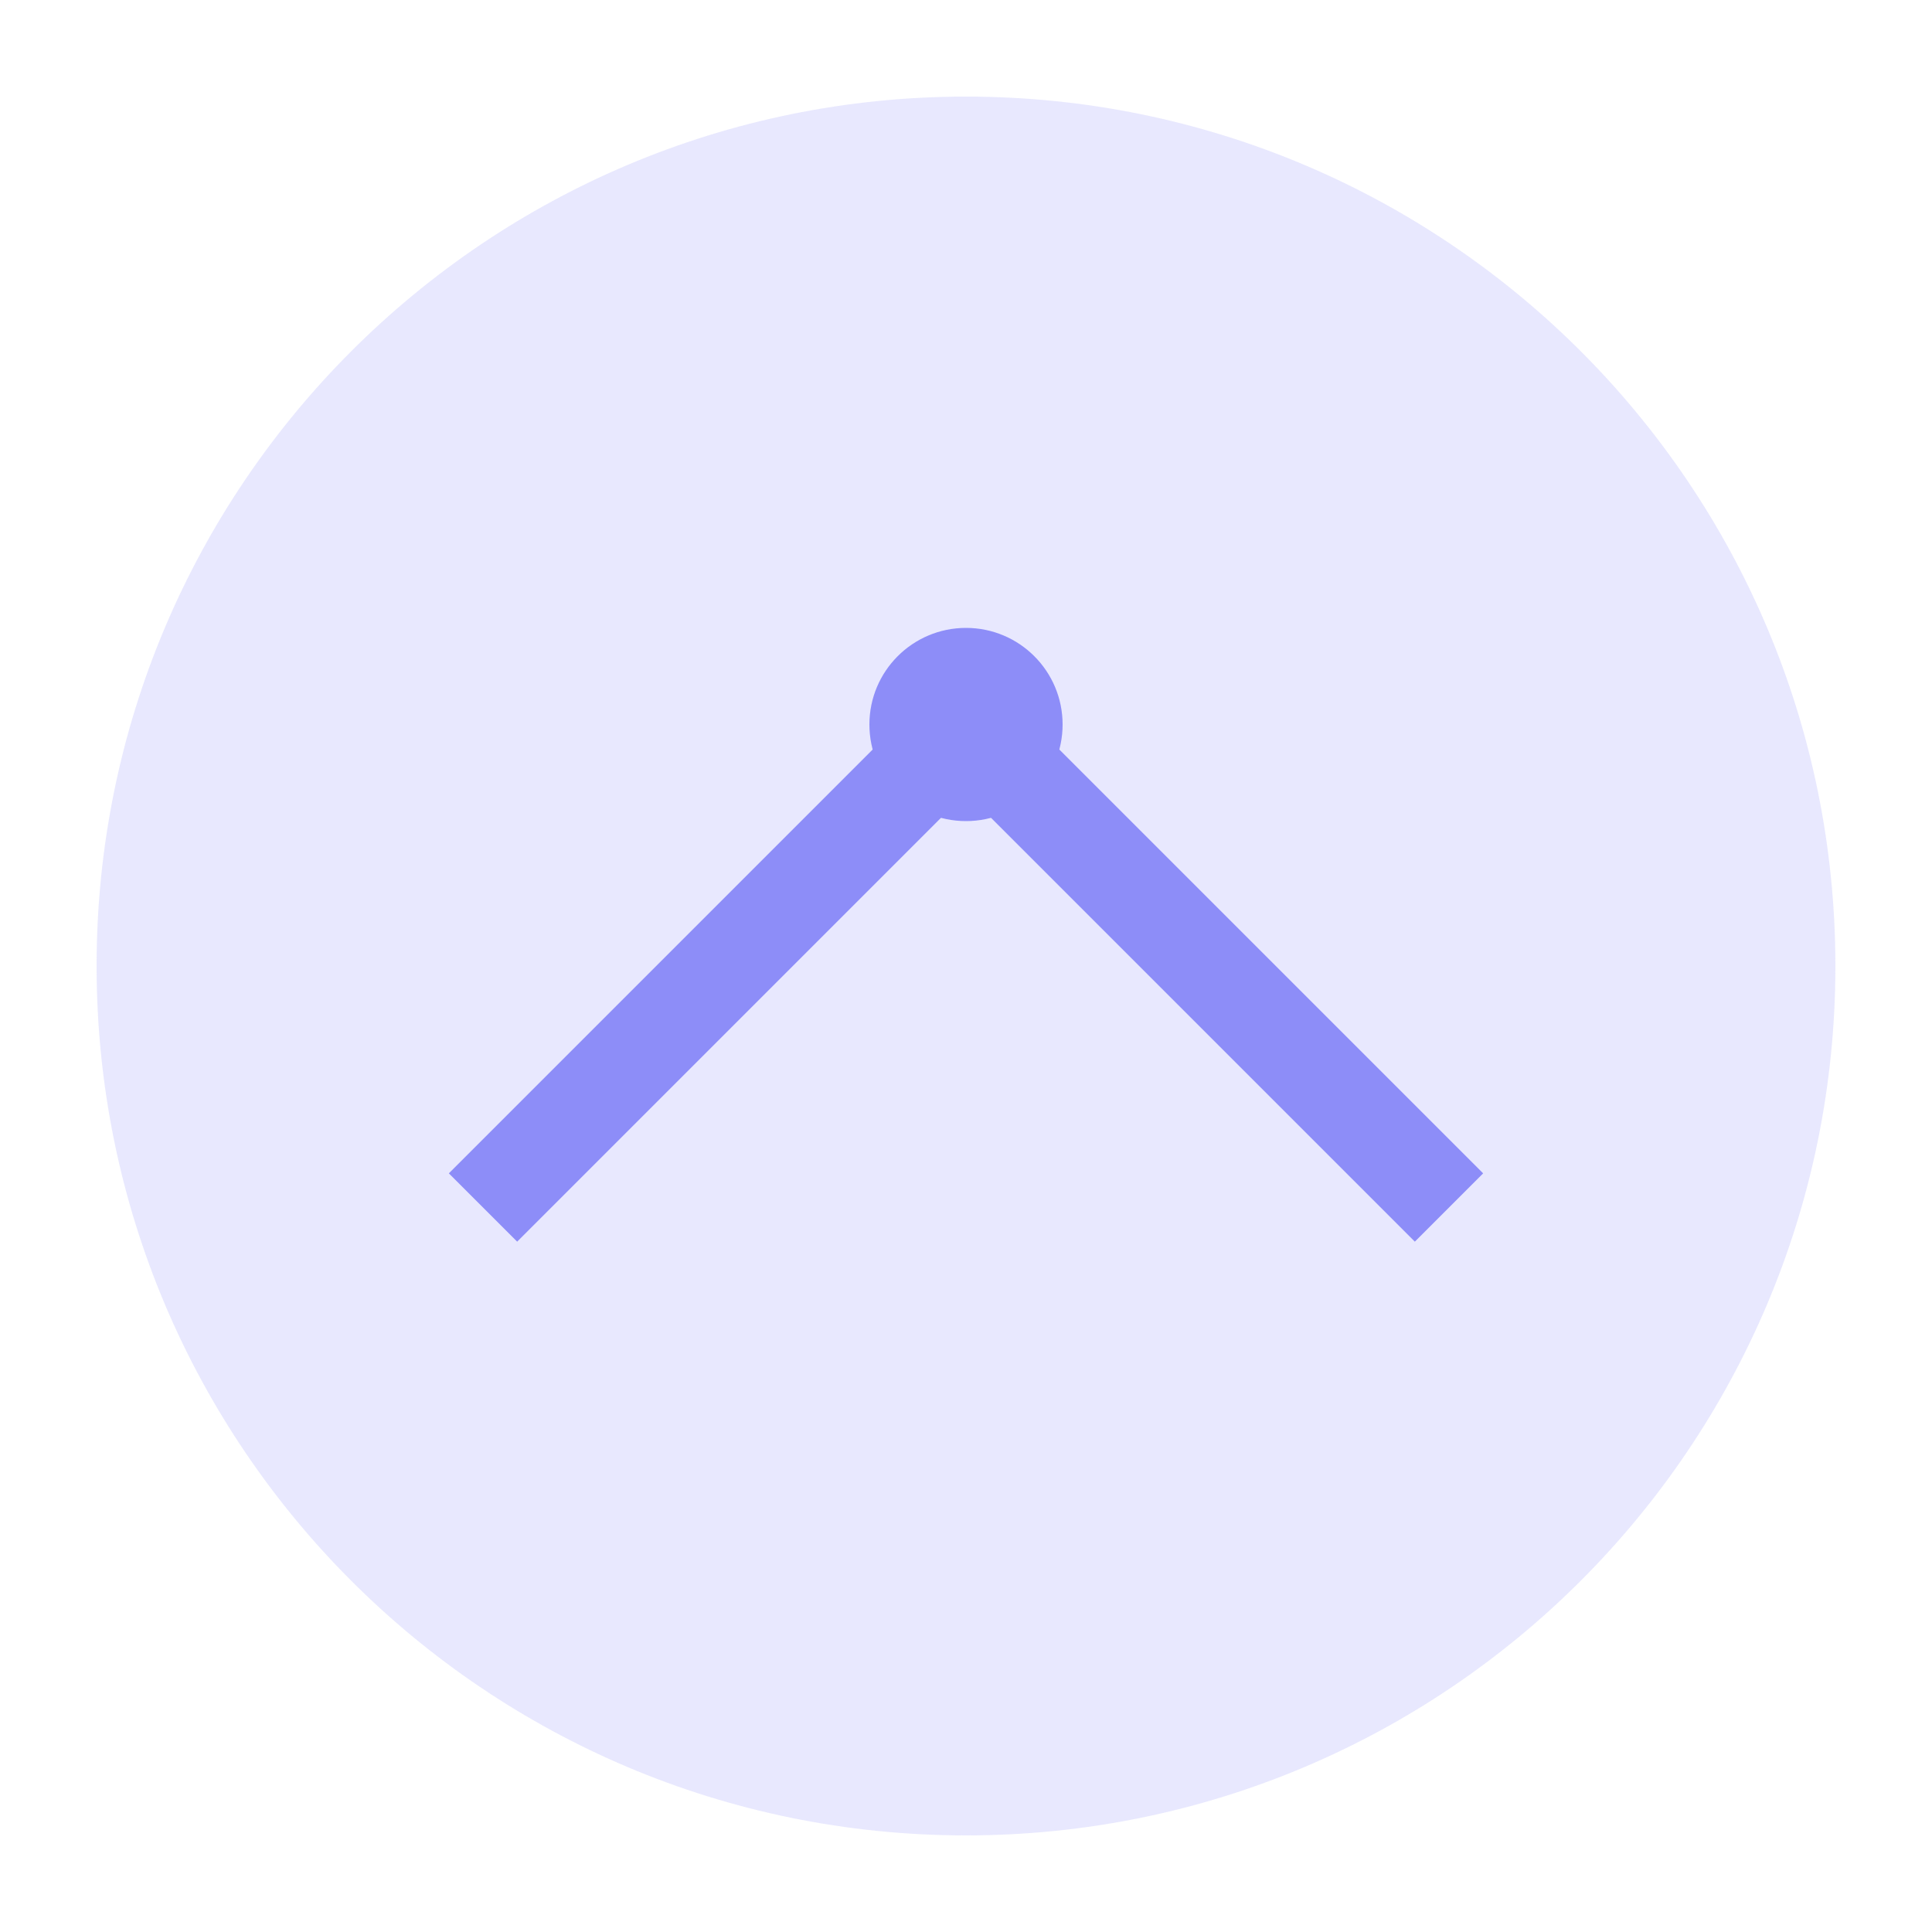
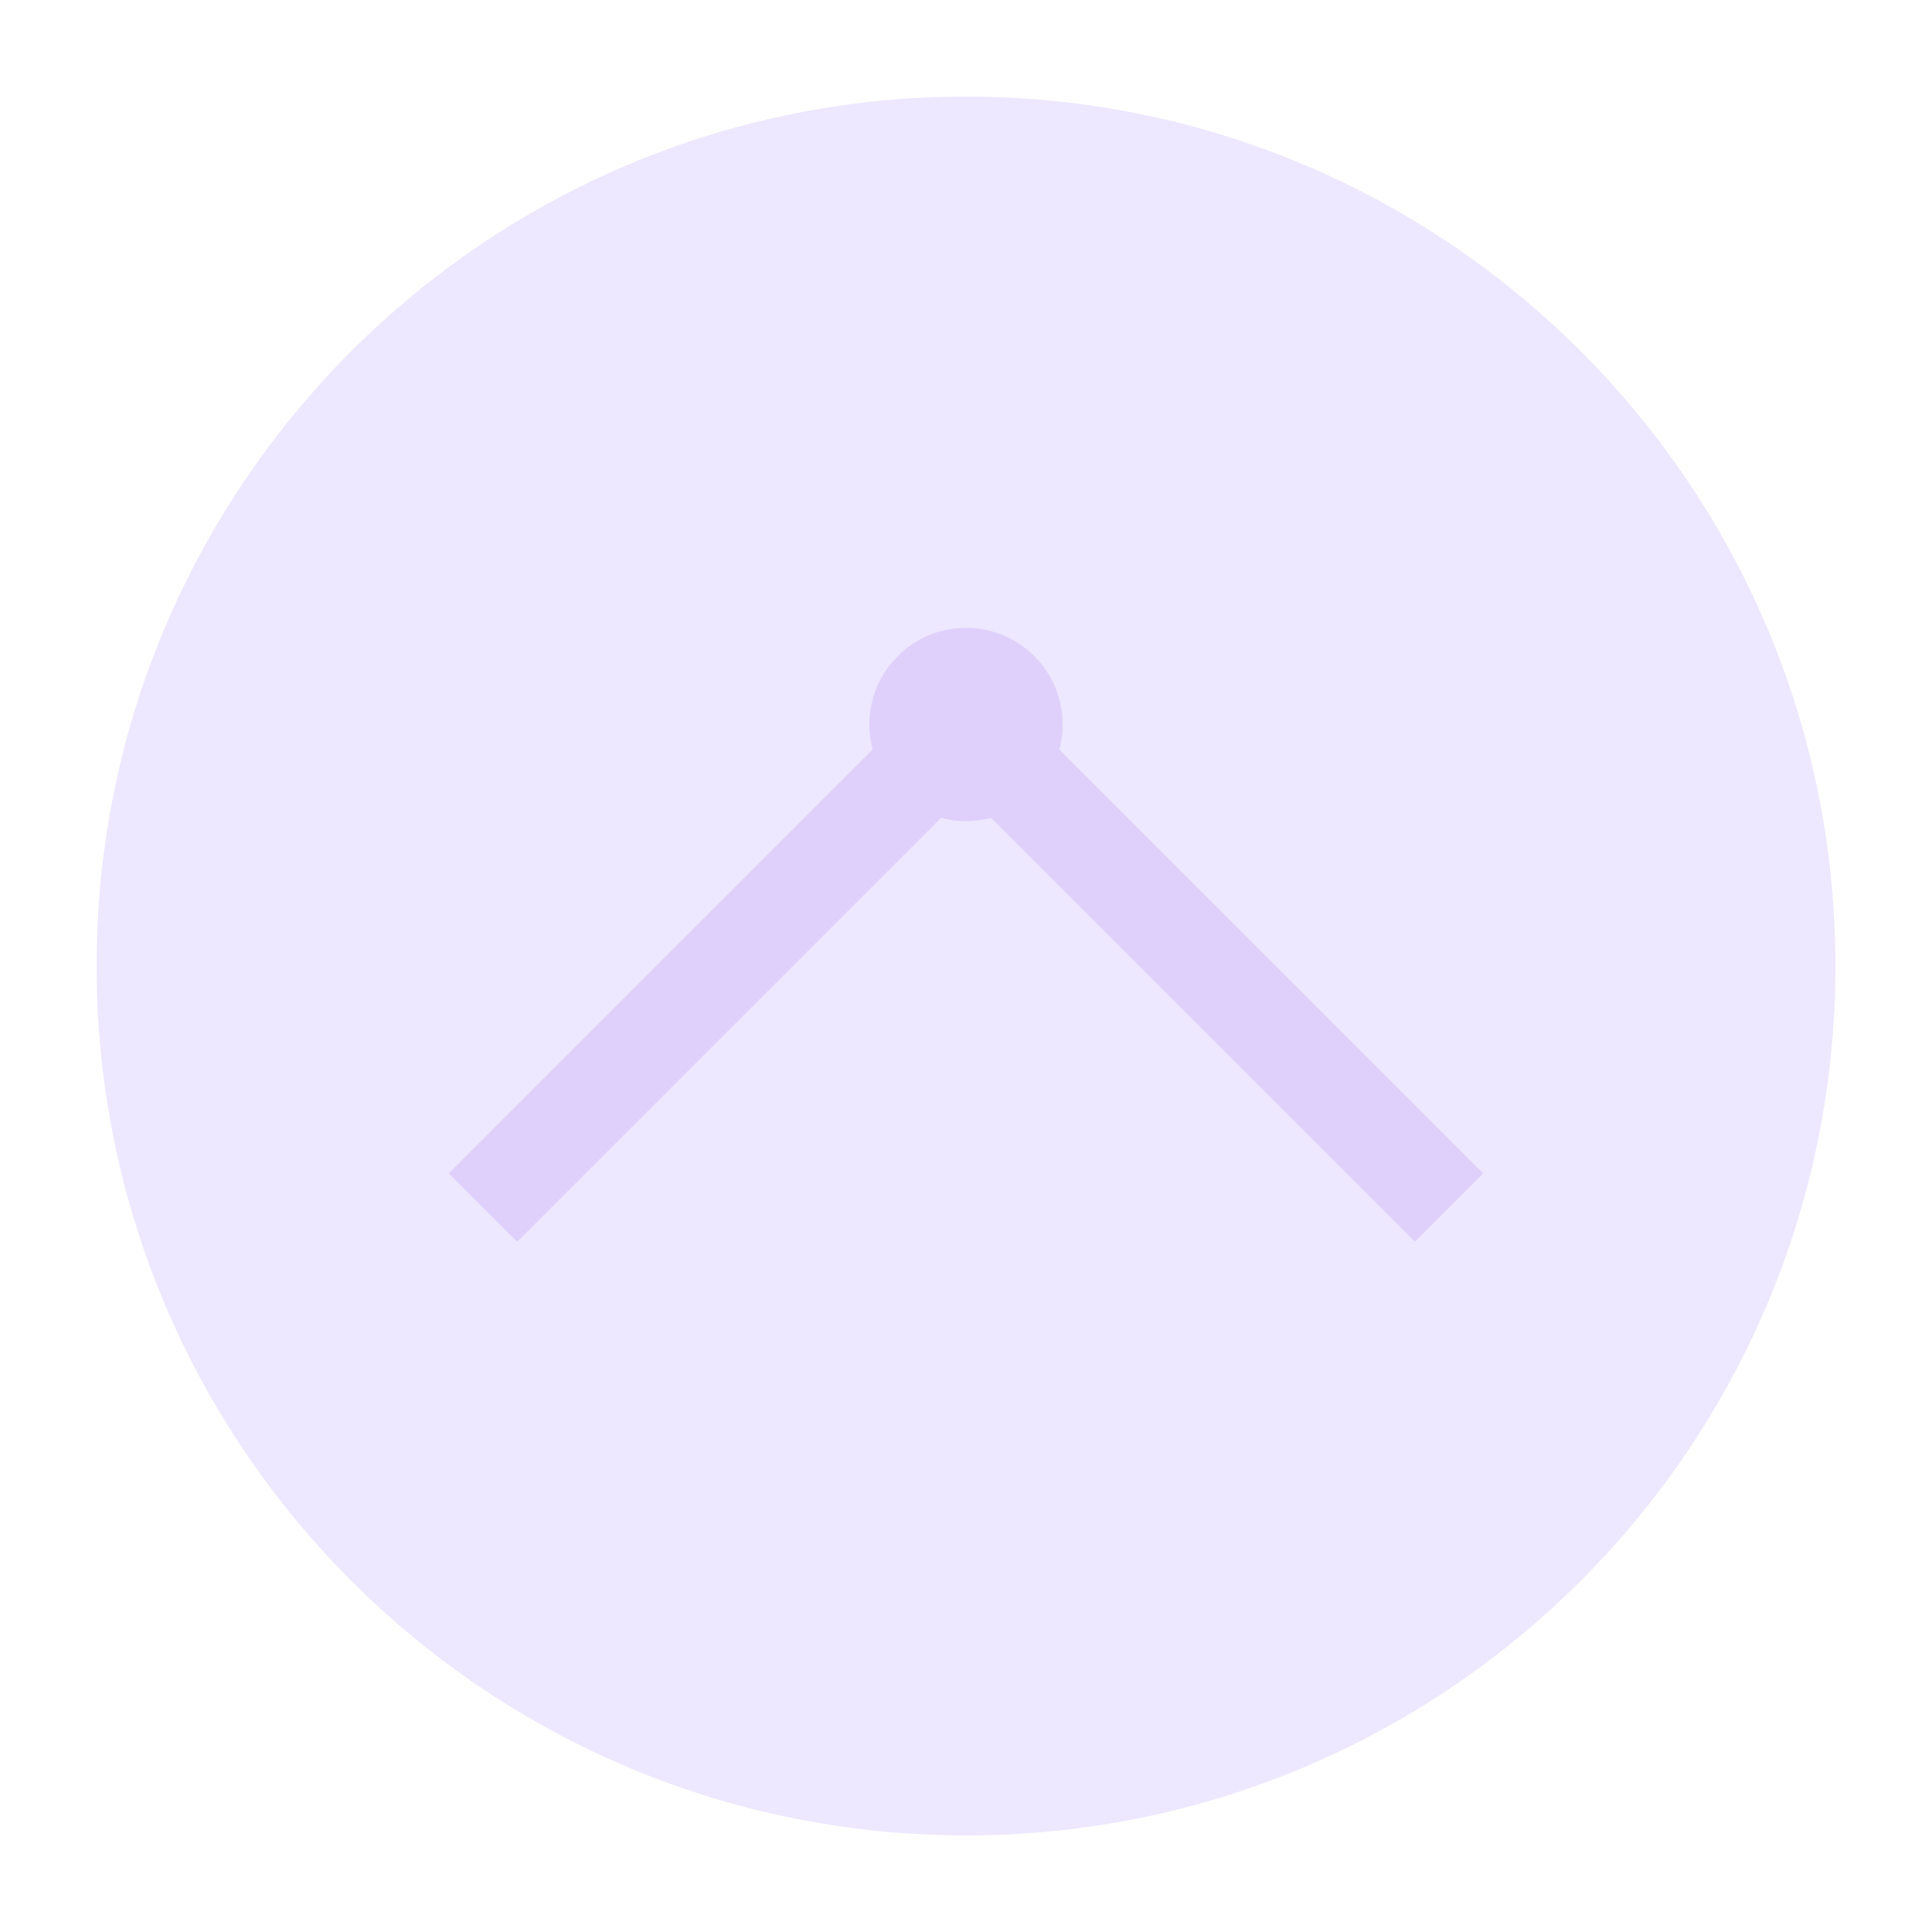
<svg xmlns="http://www.w3.org/2000/svg" viewBox="200 0 40 40" width="40" height="40">
-   <circle cx="220" cy="20" r="18" fill="#8d8df8" opacity="0.2" />
-   <path d="M210 25 L220 15 L230 25" fill="none" stroke="#8d8df8" stroke-width="2" />
-   <circle cx="220" cy="15" r="2" fill="#8d8df8" />
+   <circle cx="220" cy="20" r="18" fill="#a386ff" opacity="0.2" />
+   <path d="M210 25 L220 15 L230 25" fill="none" stroke="#DED0FA" stroke-width="2" />
+   <circle cx="220" cy="15" r="2" fill="#DED0FA" />
</svg>
